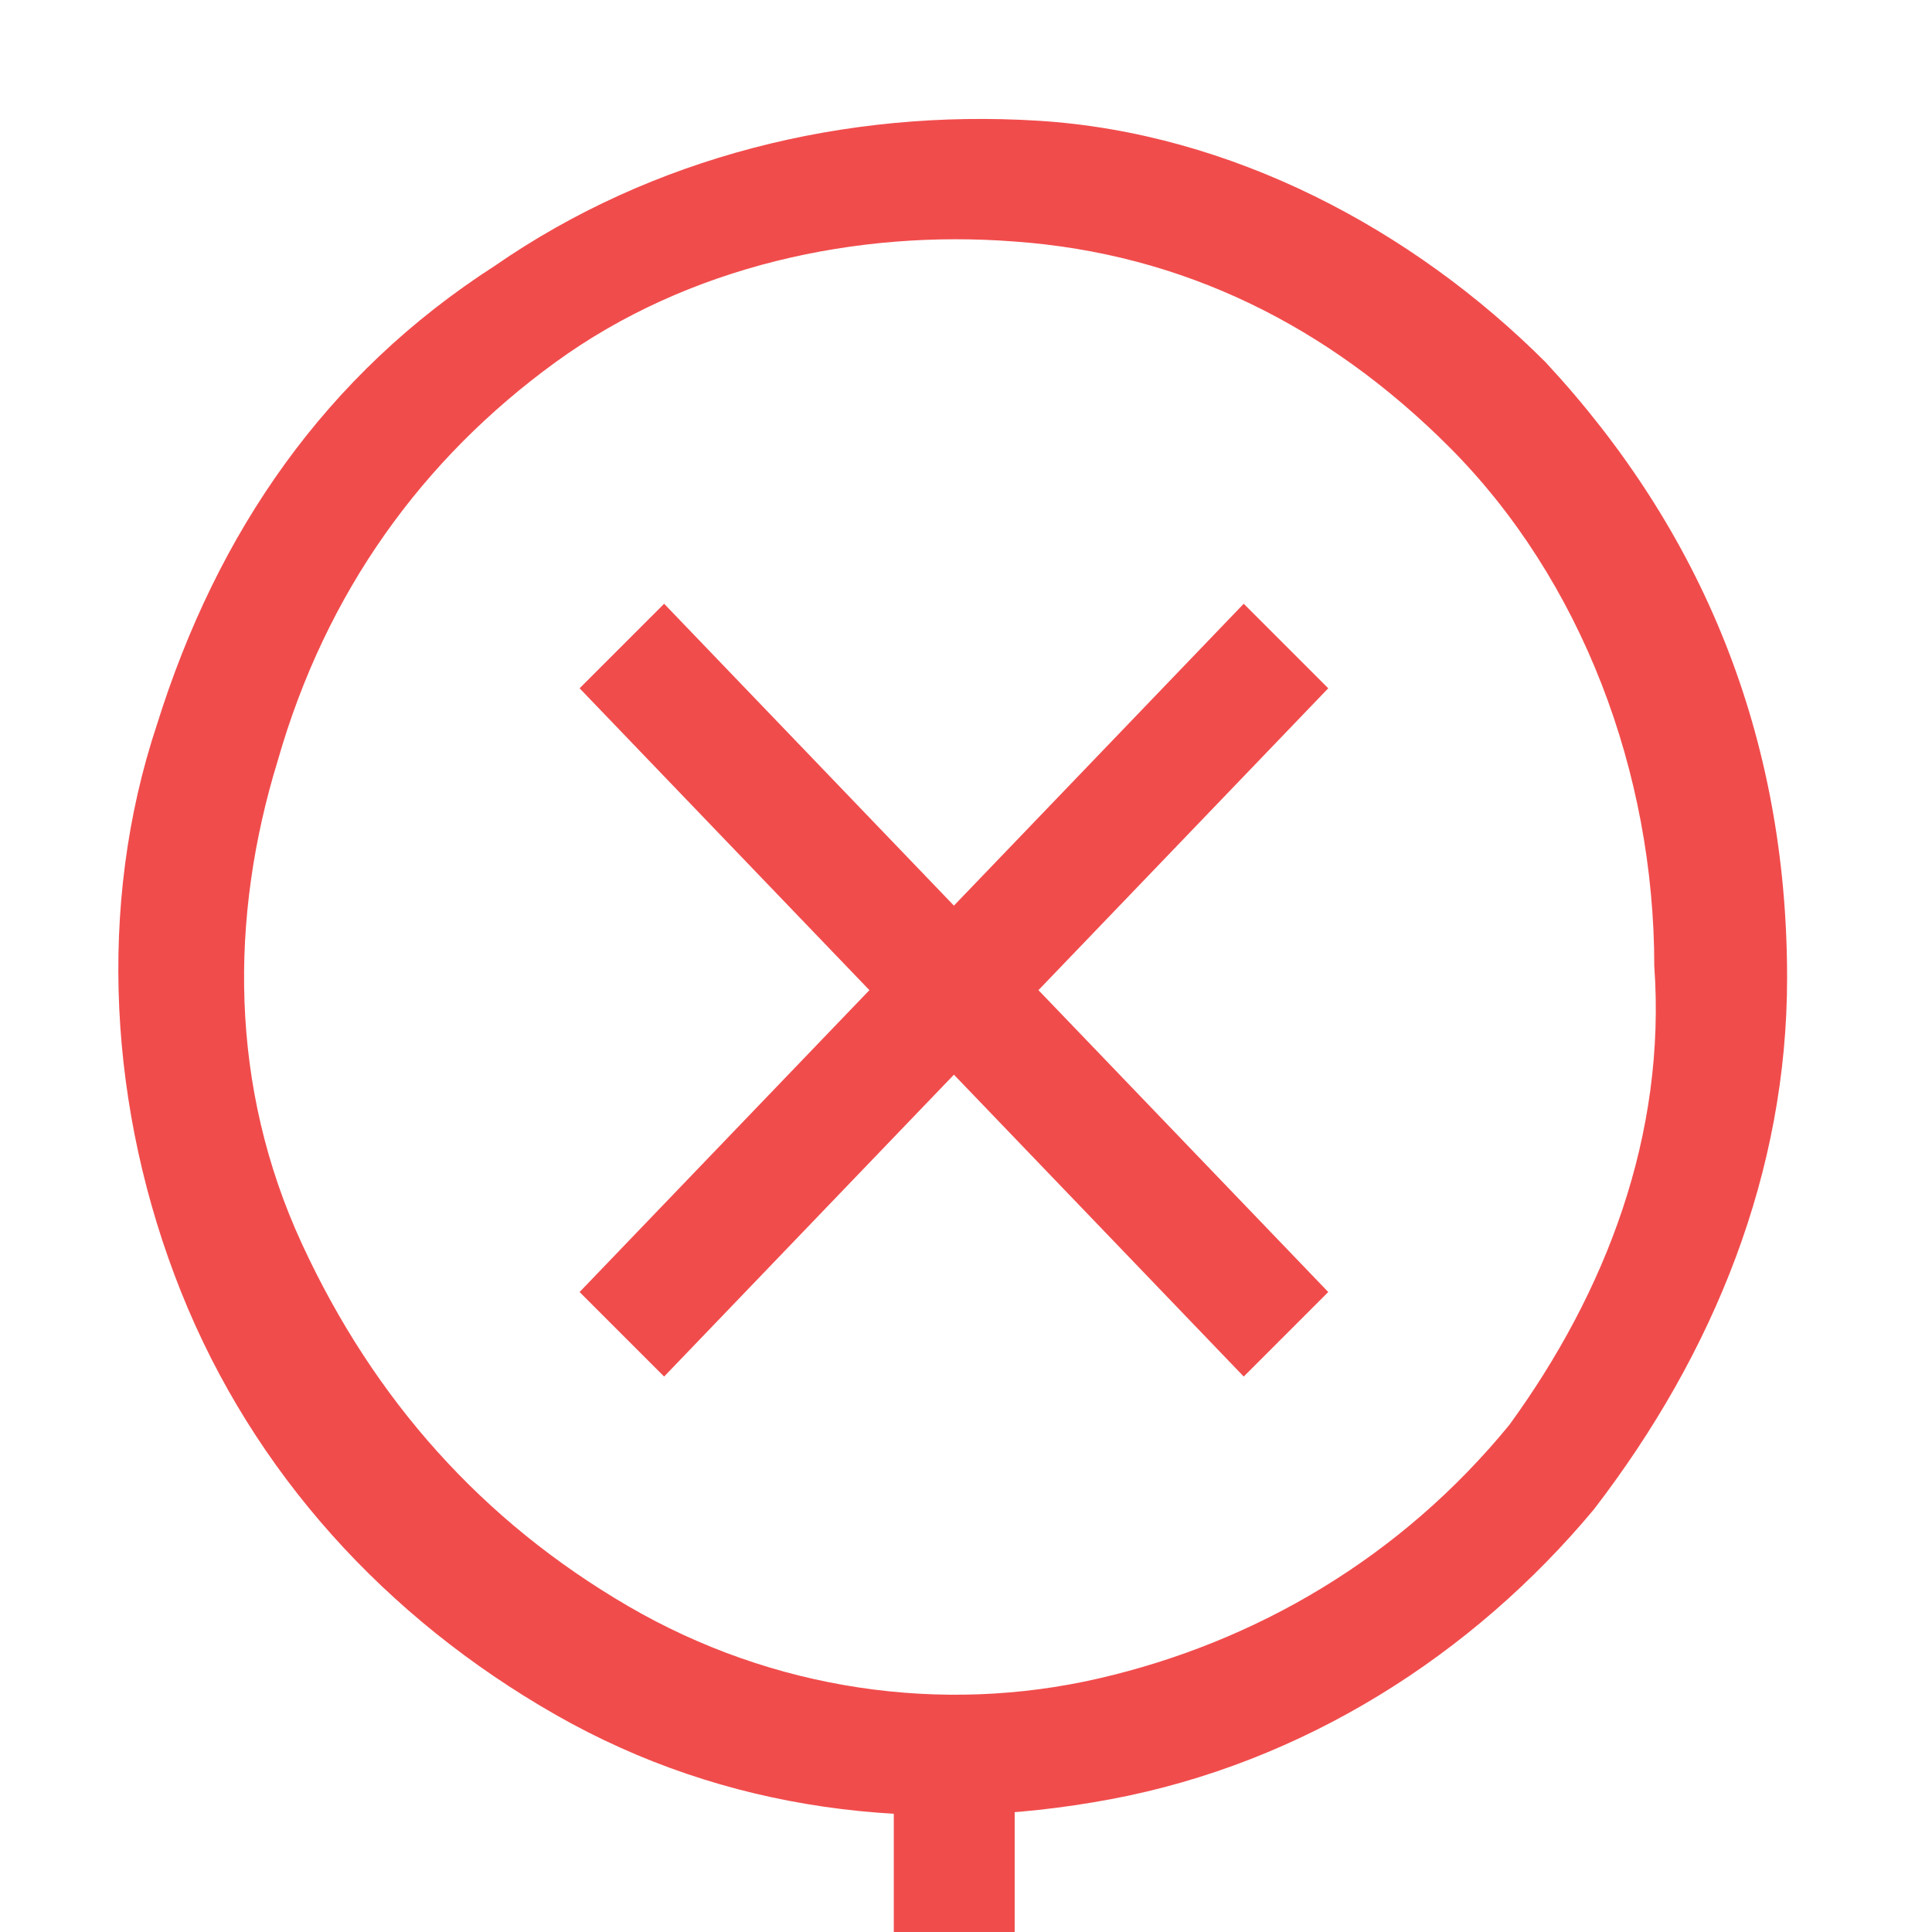
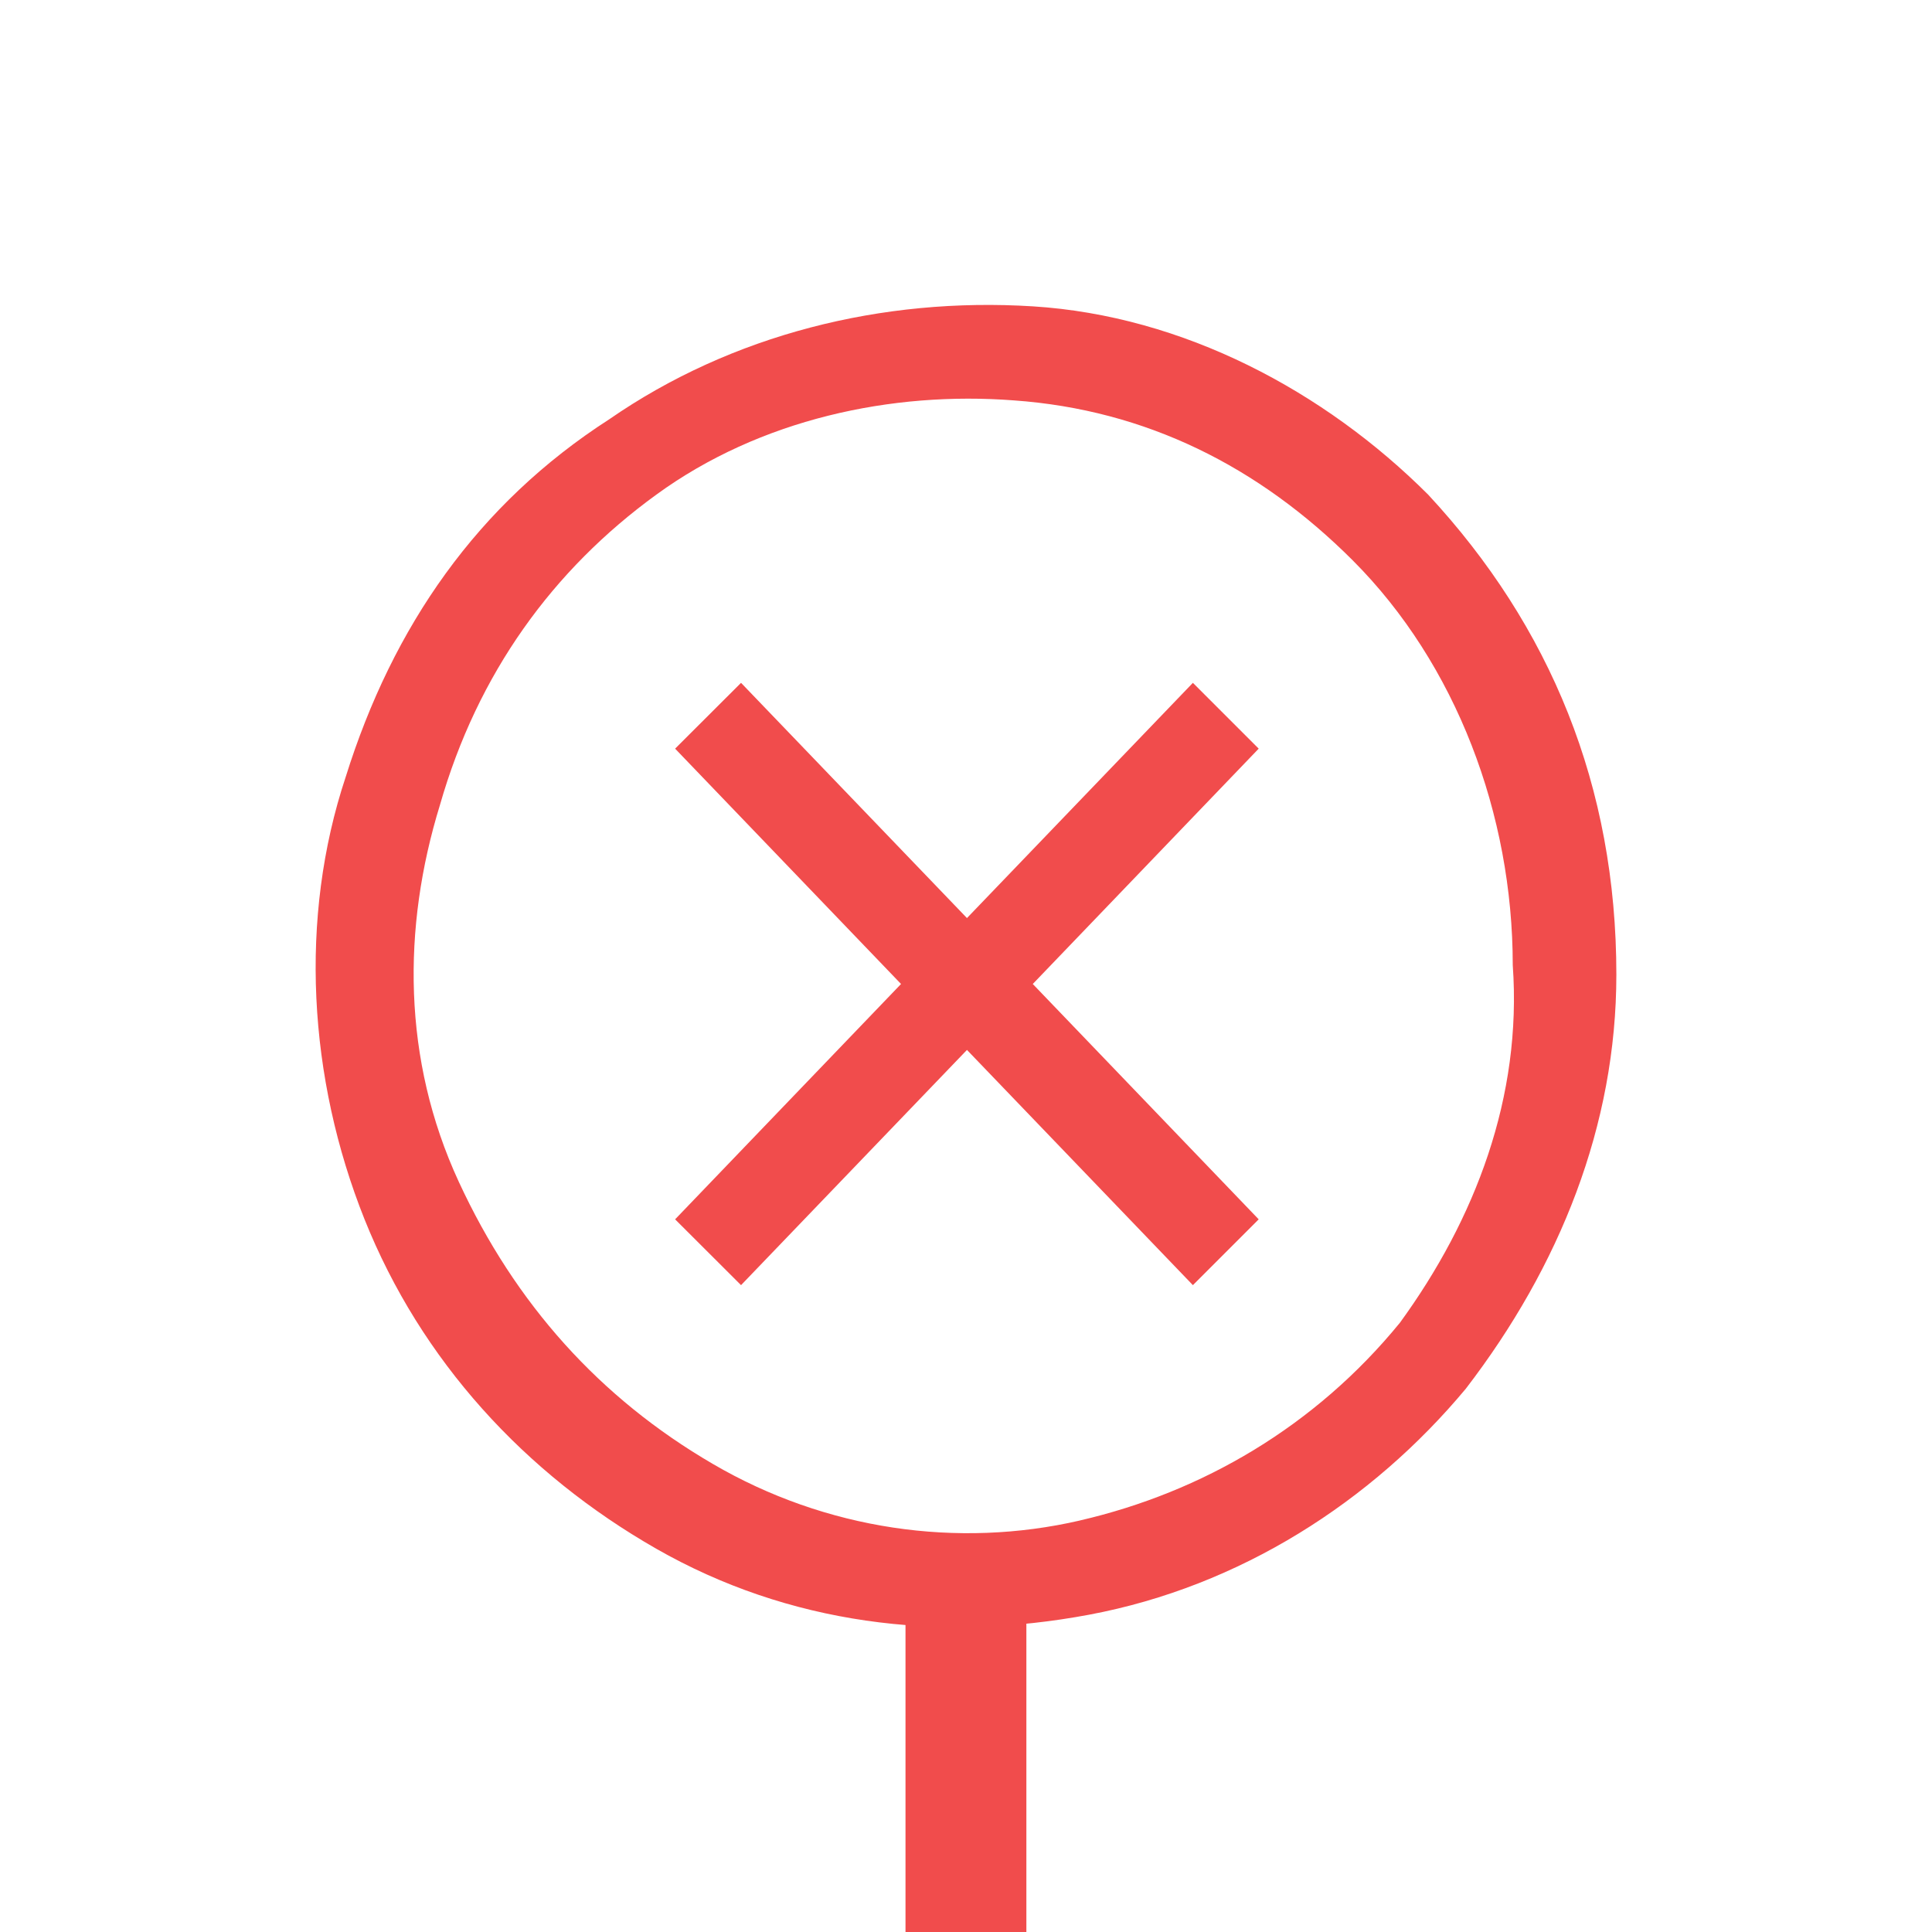
<svg xmlns="http://www.w3.org/2000/svg" width="16" height="16" viewBox="0 0 16 16" fill="currentColor" version="1.1" id="svg1">
-   <defs id="defs1" />
-   <path fill-rule="evenodd" clip-rule="evenodd" d="m 8.6,1 c 1.6,0.1 3.1,0.9 4.2,2 1.3,1.4 2,3.1 2,5.1 0,1.6 -0.6,3.1 -1.6,4.4 -1,1.2 -2.4,2.1 -4,2.4 C 7.6,15.2 6,15 4.6,14.2 3.2,13.4 2.1,12.2 1.5,10.7 0.9,9.2 0.8,7.5 1.3,6 1.8,4.4 2.7,3.1 4.1,2.2 5.4,1.3 7,0.9 8.6,1 Z m 0.5,12.9 c 1.3,-0.3 2.5,-1 3.4,-2.1 C 13.3,10.7 13.8,9.4 13.7,8 13.7,6.4 13.1,4.8 12,3.7 11,2.7 9.8,2.1 8.4,2 7.1,1.9 5.7,2.2 4.6,3 3.5,3.8 2.7,4.9 2.3,6.3 1.9,7.6 1.9,9 2.5,10.3 c 0.6,1.3 1.5,2.3 2.7,3 1.2,0.7 2.6,0.9 3.9,0.6 z M 7.9,7.5 10.3,5 11,5.7 8.6,8.2 11,10.7 10.3,11.4 7.9,8.9 5.5,11.4 4.8,10.7 7.2,8.2 4.8,5.7 5.5,5 Z" id="path1" style="fill:#f14c4c;fill-opacity:1" />
-   <rect style="fill:#f14c4c;fill-opacity:1;stroke-width:0.794" id="rect2" width="1.001" height="1.015" x="7.402" y="14.987" />
+   <defs id="defs1">
+     <clipPath clipPathUnits="userSpaceOnUse" id="clipPath12">
+       <rect style="display:inline;fill:none;stroke-width:1.001" id="rect12" width="16" height="16" x="0" y="0" />
+     </clipPath>
+     <clipPath clipPathUnits="userSpaceOnUse" id="clipPath13">
+       <rect style="display:inline;fill:none;stroke-width:1.001" id="rect13" width="16" height="16" x="0" y="0" />
+     </clipPath>
+     <clipPath clipPathUnits="userSpaceOnUse" id="clipPath14">
+       <rect style="display:inline;fill:none;stroke-width:1.001" id="rect14" width="16" height="16" x="0" y="0" />
+     </clipPath>
+     <clipPath clipPathUnits="userSpaceOnUse" id="clipPath15">
+       <rect style="display:inline;fill:none;stroke-width:1.001" id="rect15" width="16" height="16" x="0" y="0" />
+     </clipPath>
+   </defs>
+   <path fill-rule="evenodd" clip-rule="evenodd" d="m 8.553,2.537 c 1.247,0.078 2.416,0.702 3.274,1.559 1.013,1.091 1.559,2.416 1.559,3.975 0,1.247 -0.468,2.416 -1.247,3.43 -0.779,0.935 -1.871,1.637 -3.118,1.871 -1.247,0.234 -2.494,0.078 -3.586,-0.546 C 4.344,12.202 3.487,11.267 3.019,10.098 2.552,8.929 2.474,7.603 2.863,6.434 3.253,5.187 3.955,4.174 5.046,3.472 6.059,2.771 7.306,2.459 8.553,2.537 Z M 8.943,12.592 c 1.013,-0.234 1.949,-0.779 2.65,-1.637 0.624,-0.857 1.013,-1.871 0.935,-2.962 0,-1.247 -0.468,-2.494 -1.325,-3.352 C 10.424,3.862 9.489,3.394 8.398,3.316 7.384,3.238 6.293,3.472 5.436,4.096 4.578,4.719 3.955,5.577 3.643,6.668 3.331,7.681 3.331,8.773 3.799,9.786 c 0.468,1.013 1.169,1.793 2.105,2.338 0.935,0.546 2.027,0.702 3.04,0.468 z M 8.008,7.603 9.879,5.655 10.424,6.2 8.553,8.149 10.424,10.098 9.879,10.643 8.008,8.695 6.137,10.643 5.591,10.098 7.462,8.149 5.591,6.2 6.137,5.655 Z" id="path1" style="fill:#f14c4c;fill-opacity:1;stroke-width:0.779" clip-path="url(#clipPath15)" />
+   <rect style="fill:#f14c4c;fill-opacity:1;stroke-width:1.355" id="rect2" width="1.001" height="2.959" x="7.499" y="13.324" clip-path="url(#clipPath14)" transform="matrix(1,0,0,1.232055,0,-3.712878)" />
</svg>
